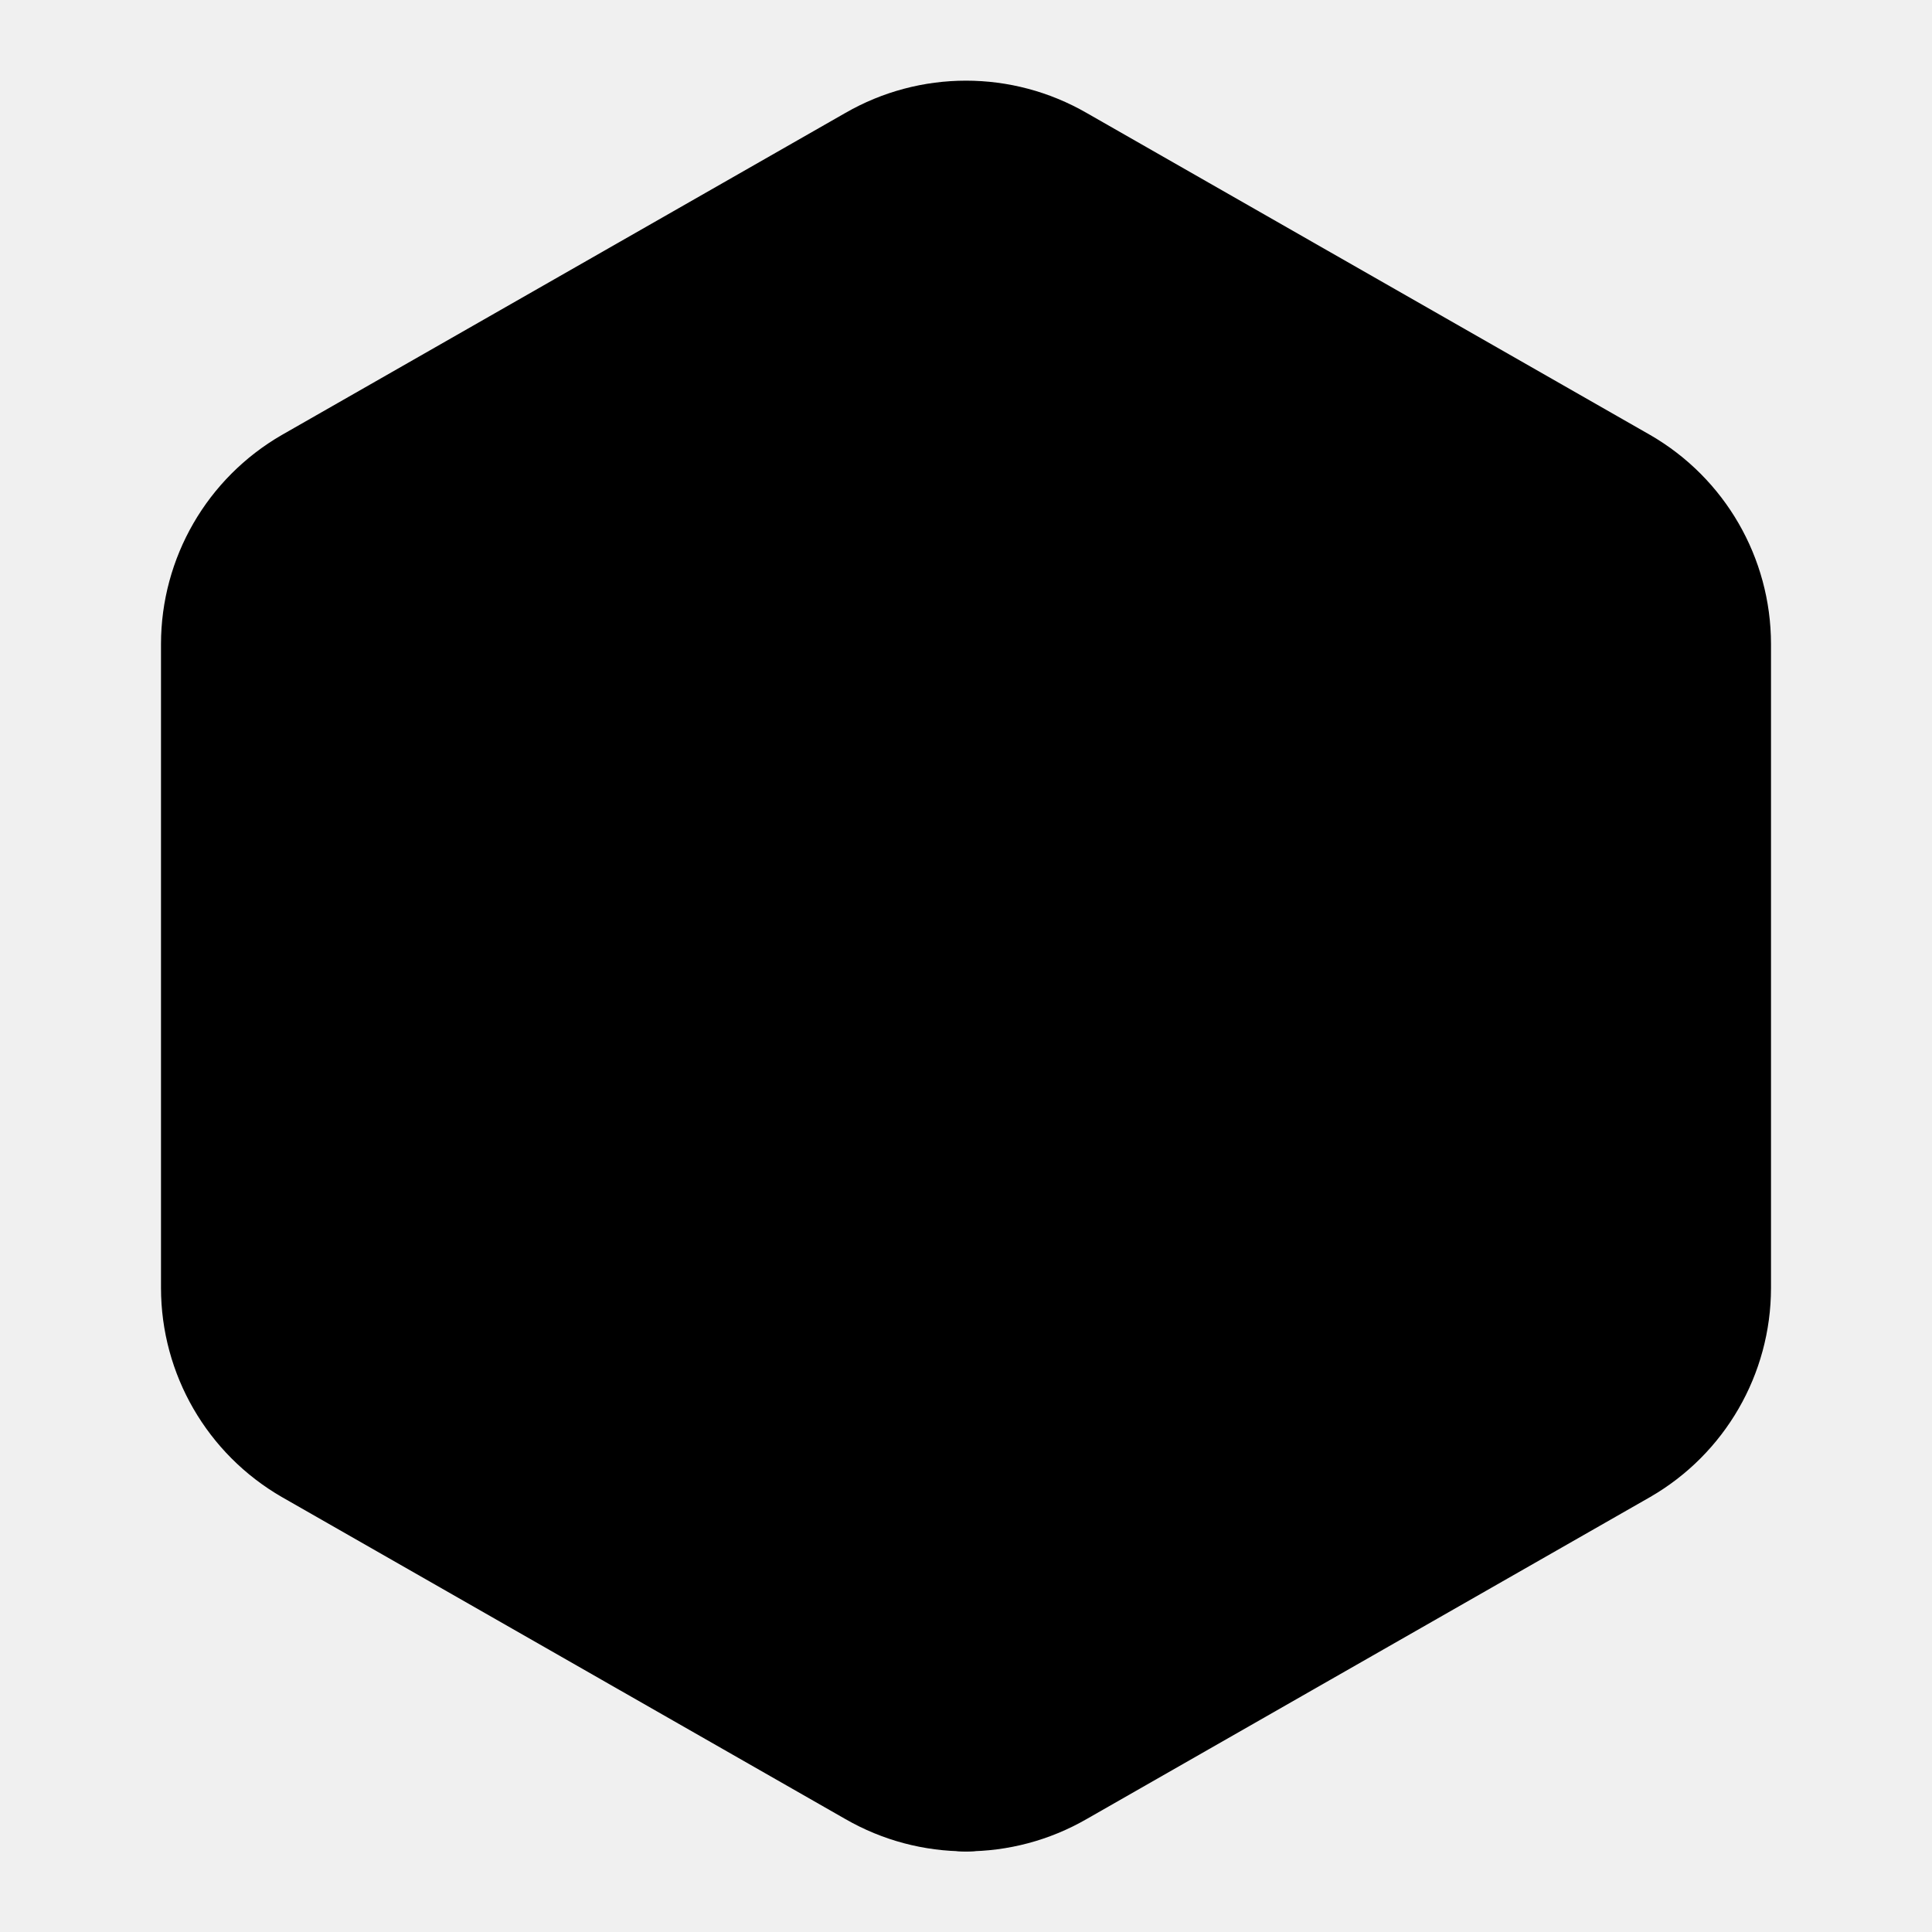
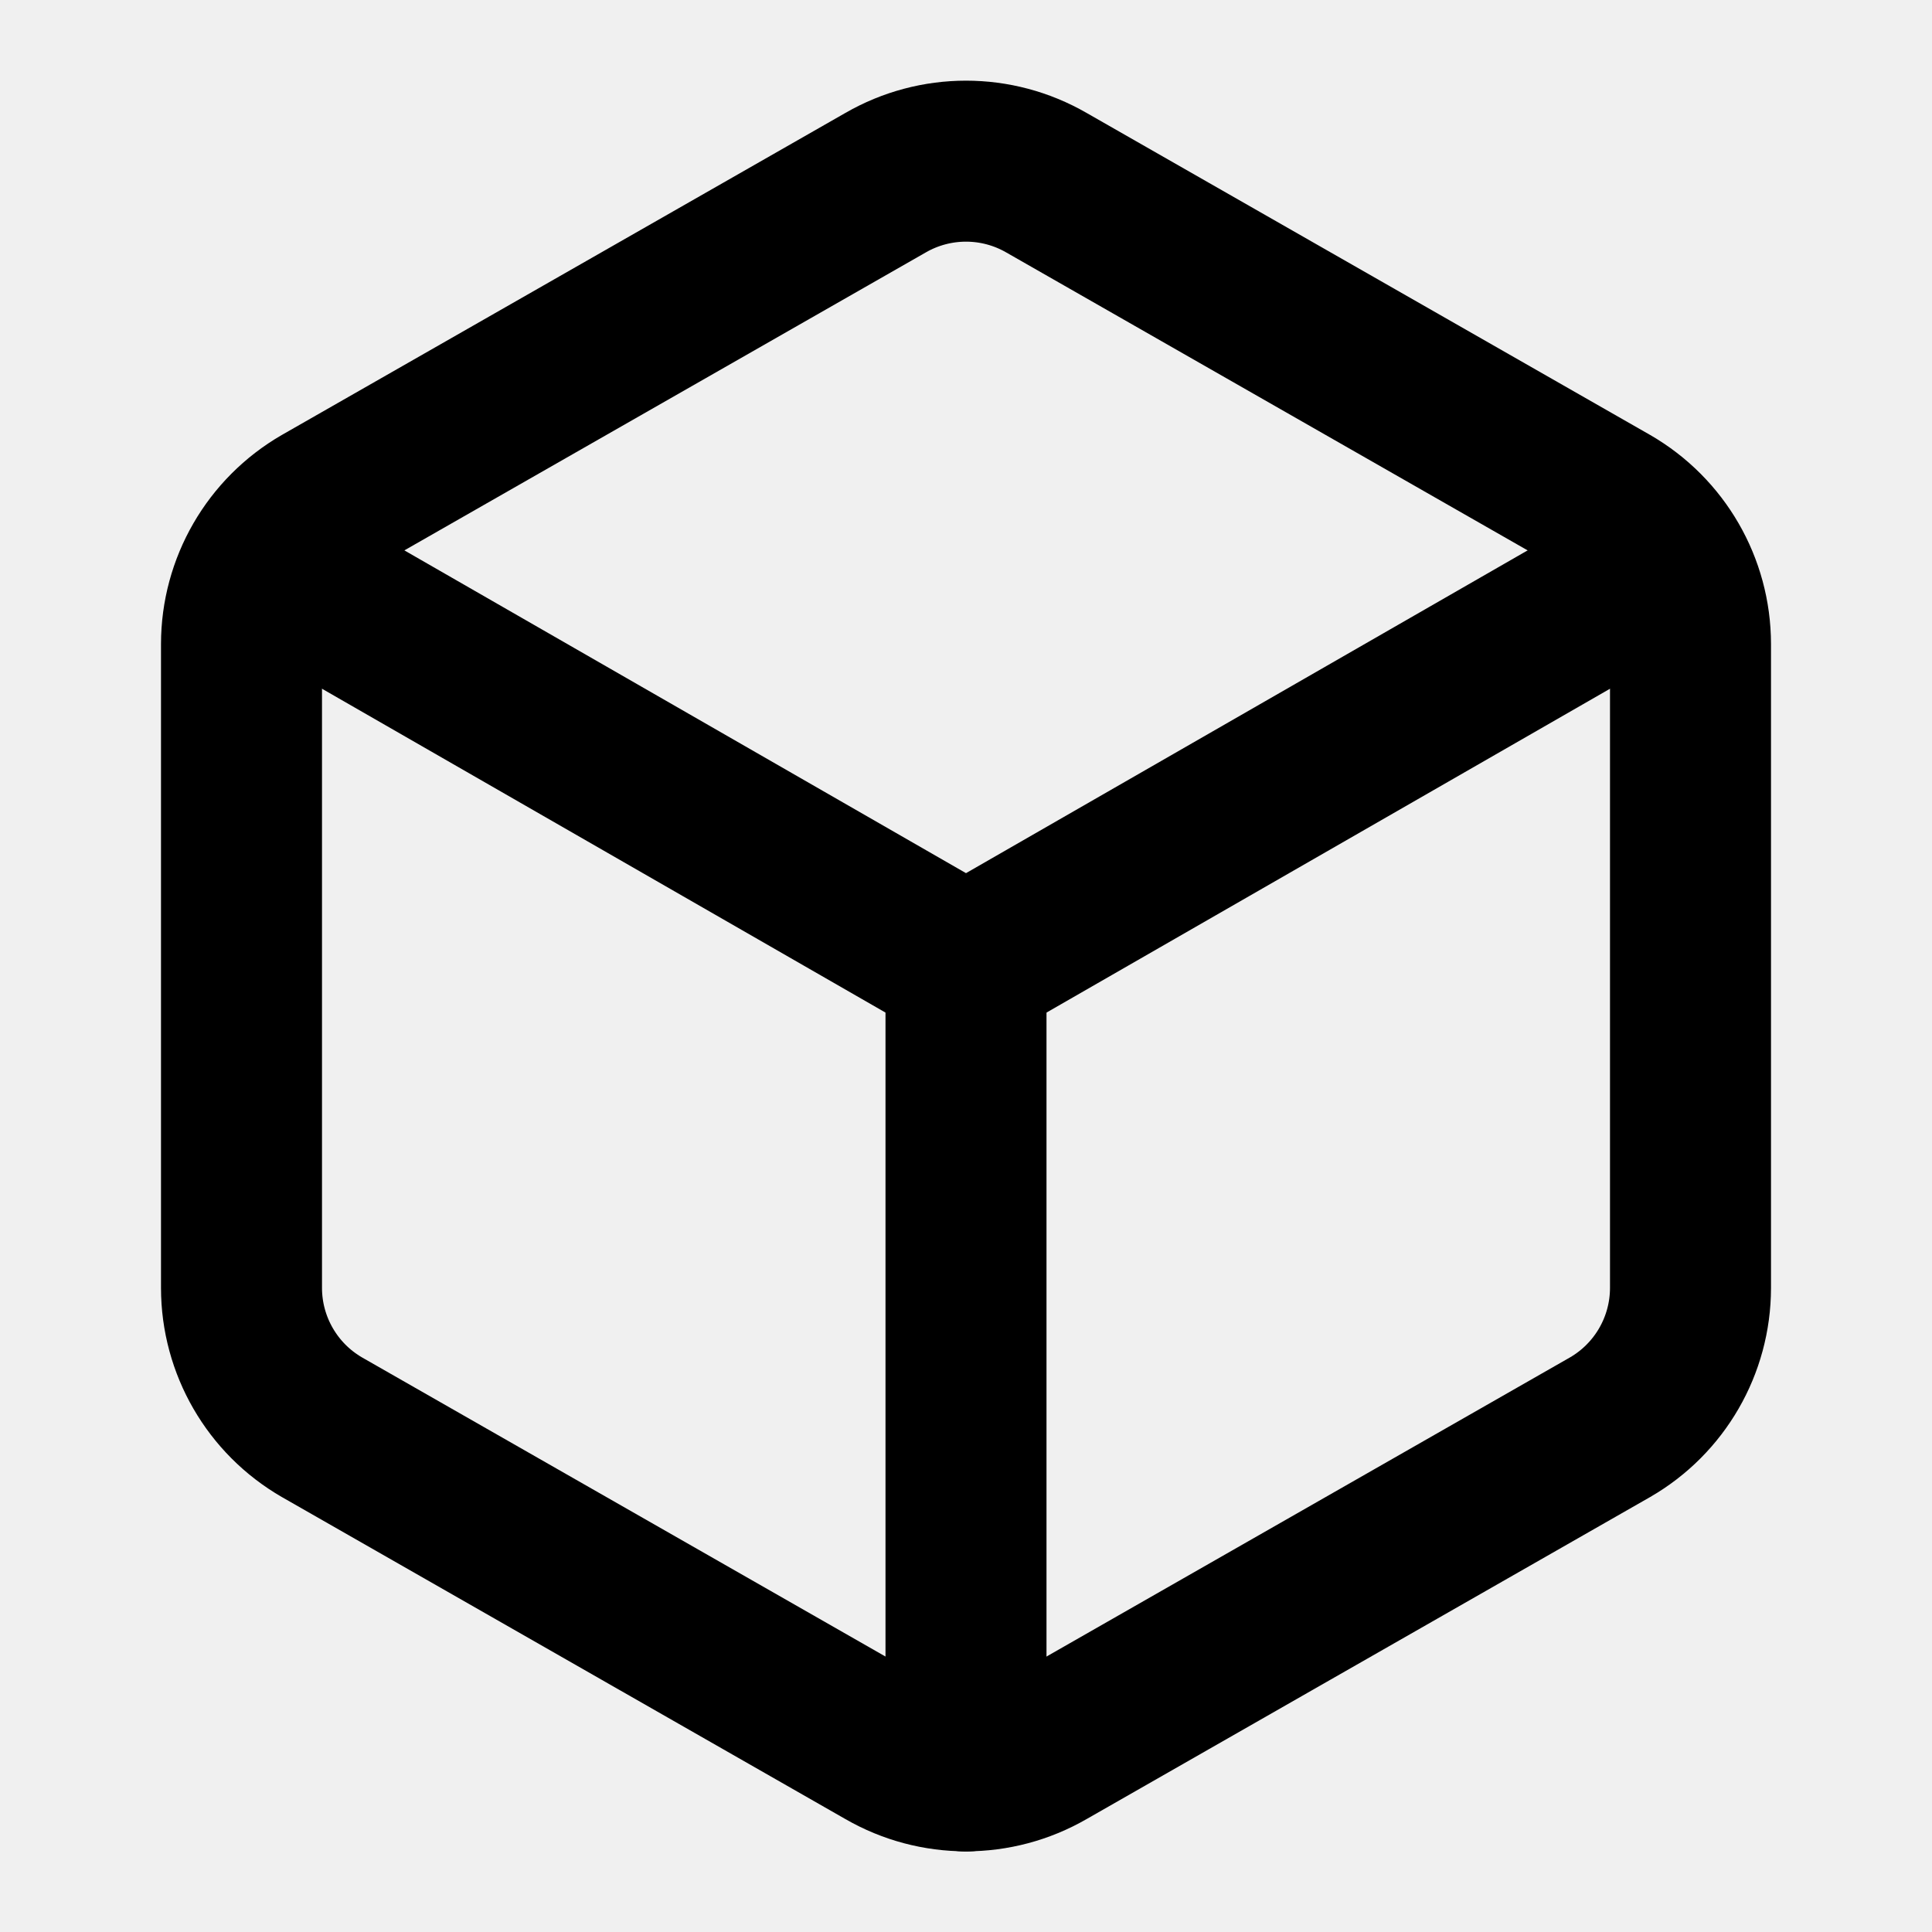
- <svg xmlns="http://www.w3.org/2000/svg" width="24" height="24" viewBox="0 0 24 24" stroke-width="2" stroke-linecap="round" stroke-linejoin="round">
+ <svg xmlns="http://www.w3.org/2000/svg" width="24" height="24" viewBox="0 0 24 24" stroke-width="2" stroke-linecap="round" stroke-linejoin="round" fill="none">
  <style>
        path {
            stroke: #000;
        }

        @media (prefers-color-scheme: dark) {
            path {
                stroke: #fff;
            }
        }
    </style>
  <path d="M21 8a2 2 0 0 0-1-1.73l-7-4a2 2 0 0 0-2 0l-7 4A2 2 0 0 0 3 8v8a2 2 0 0 0 1 1.73l7 4a2 2 0 0 0 2 0l7-4A2 2 0 0 0 21 16Z" />
  <path d="m3.3 7 8.7 5 8.7-5" />
  <path d="M12 22V12" />
</svg>
